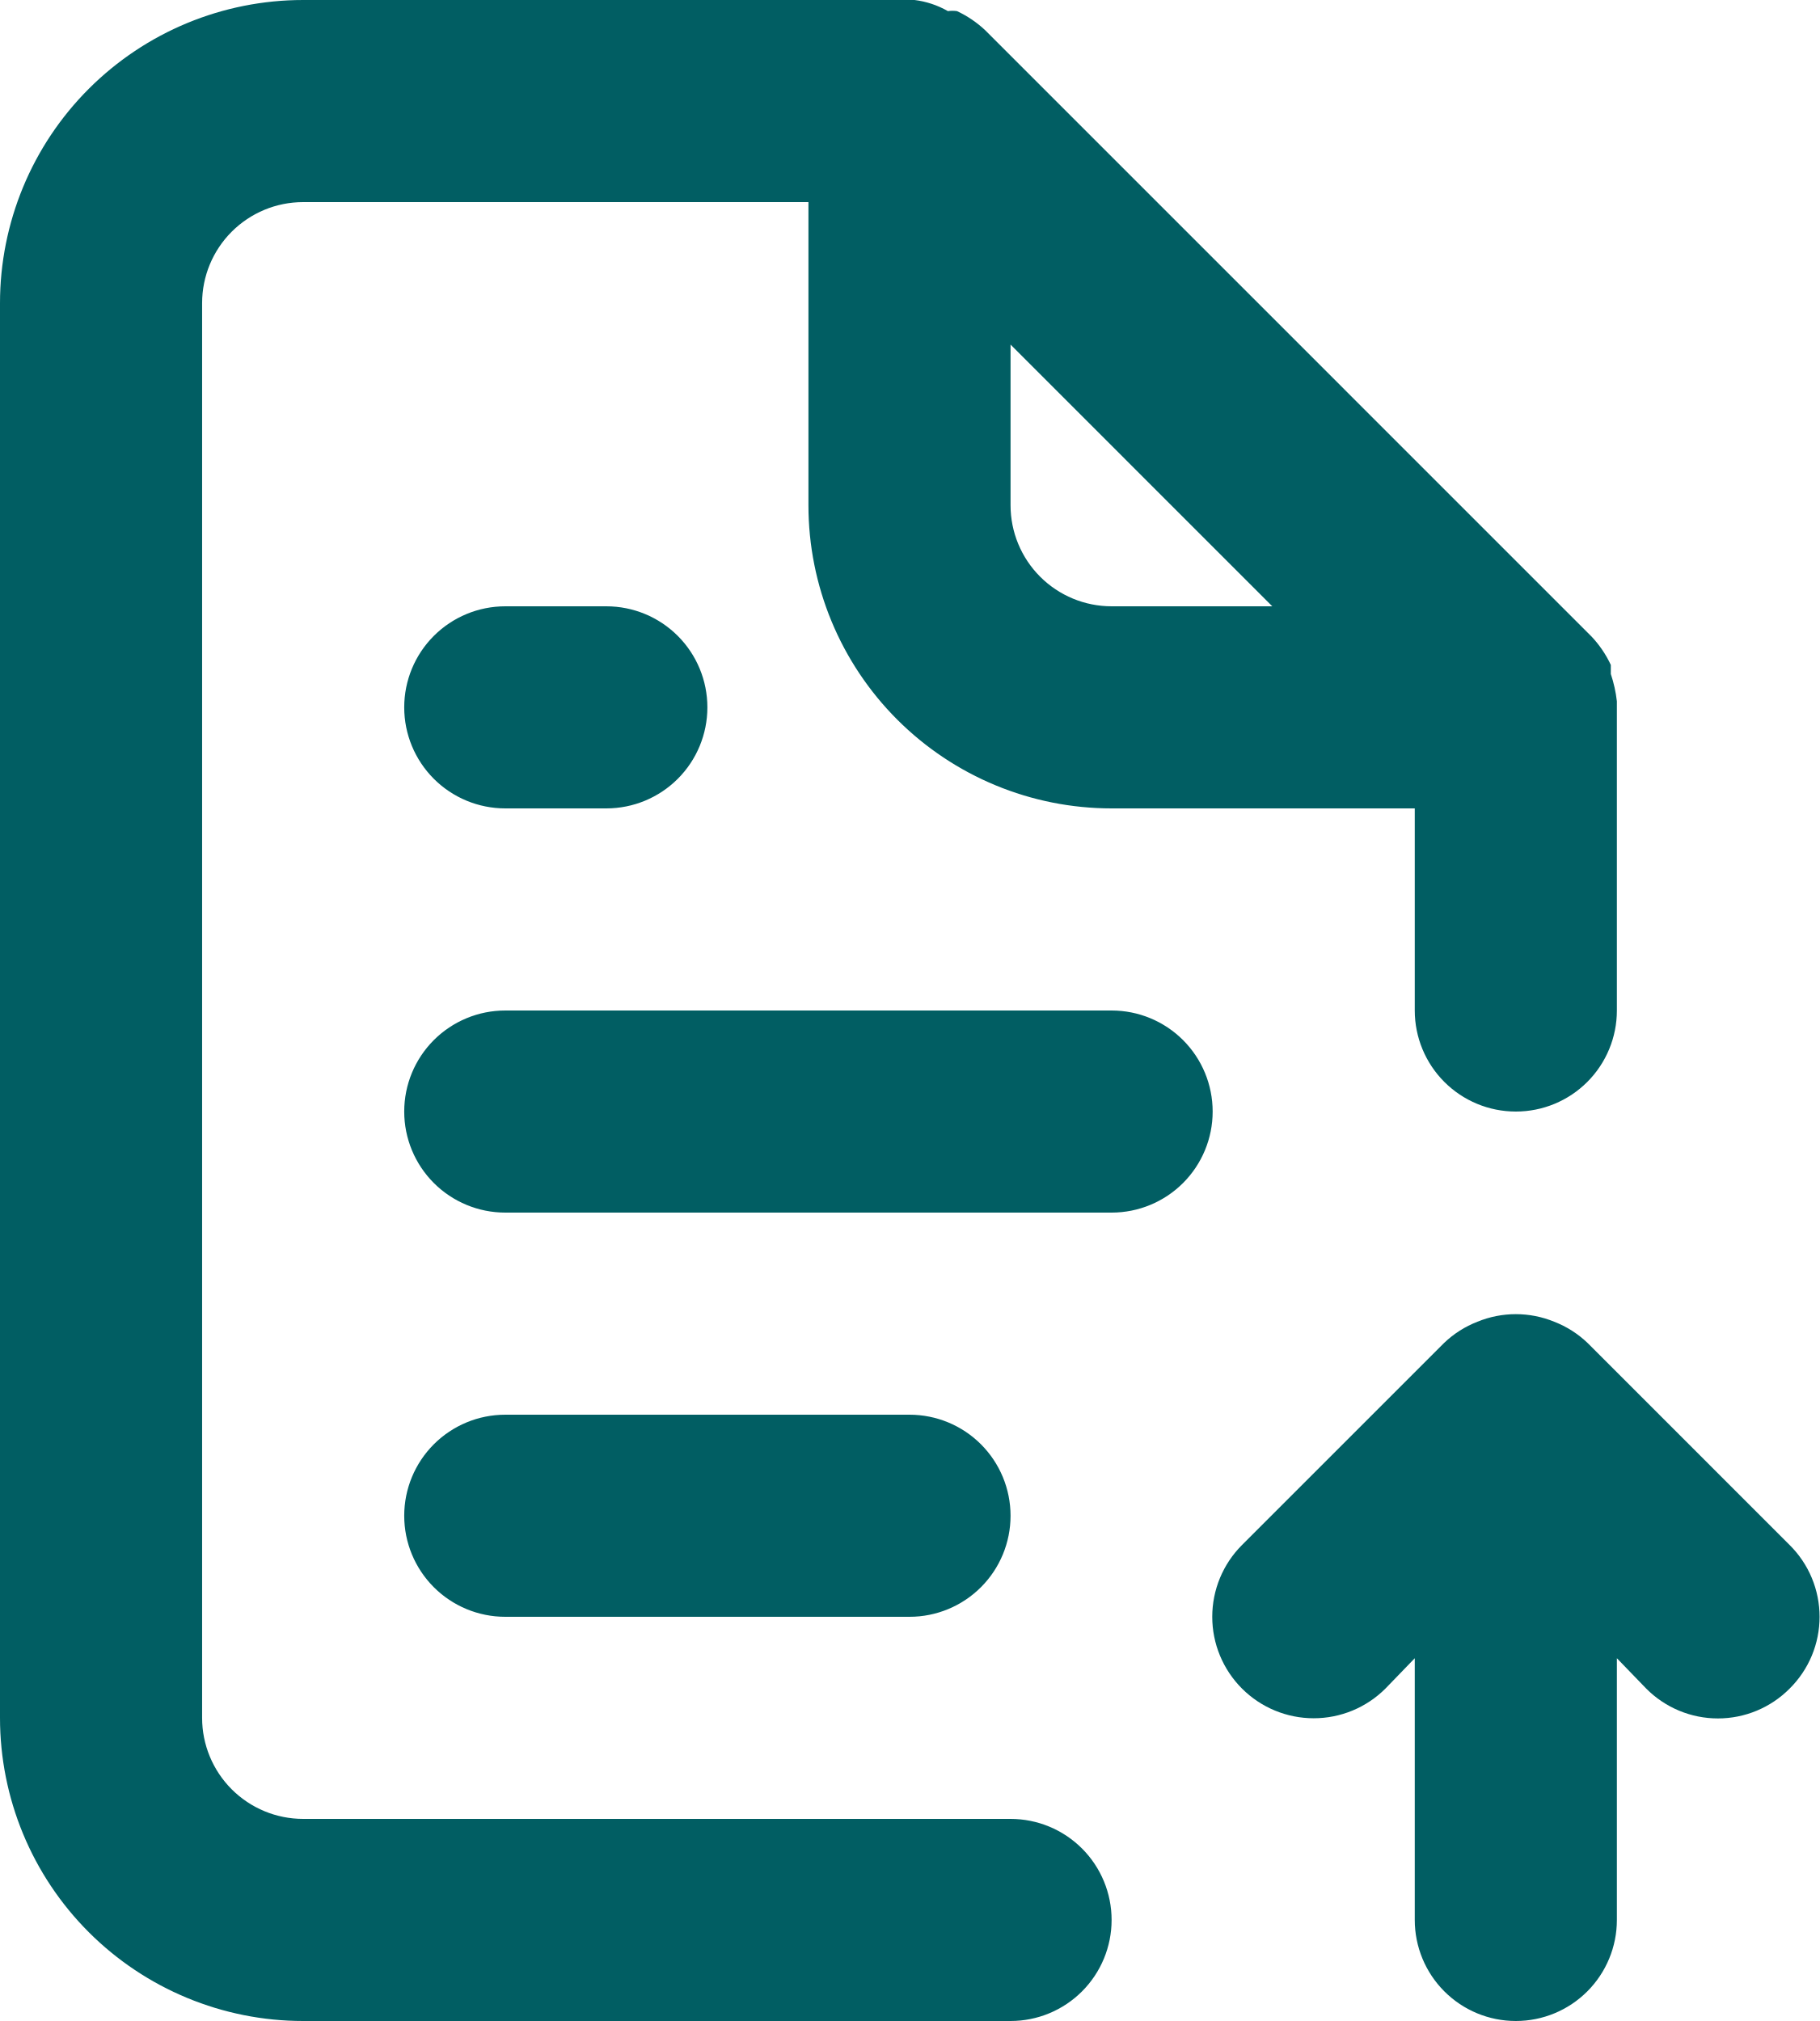
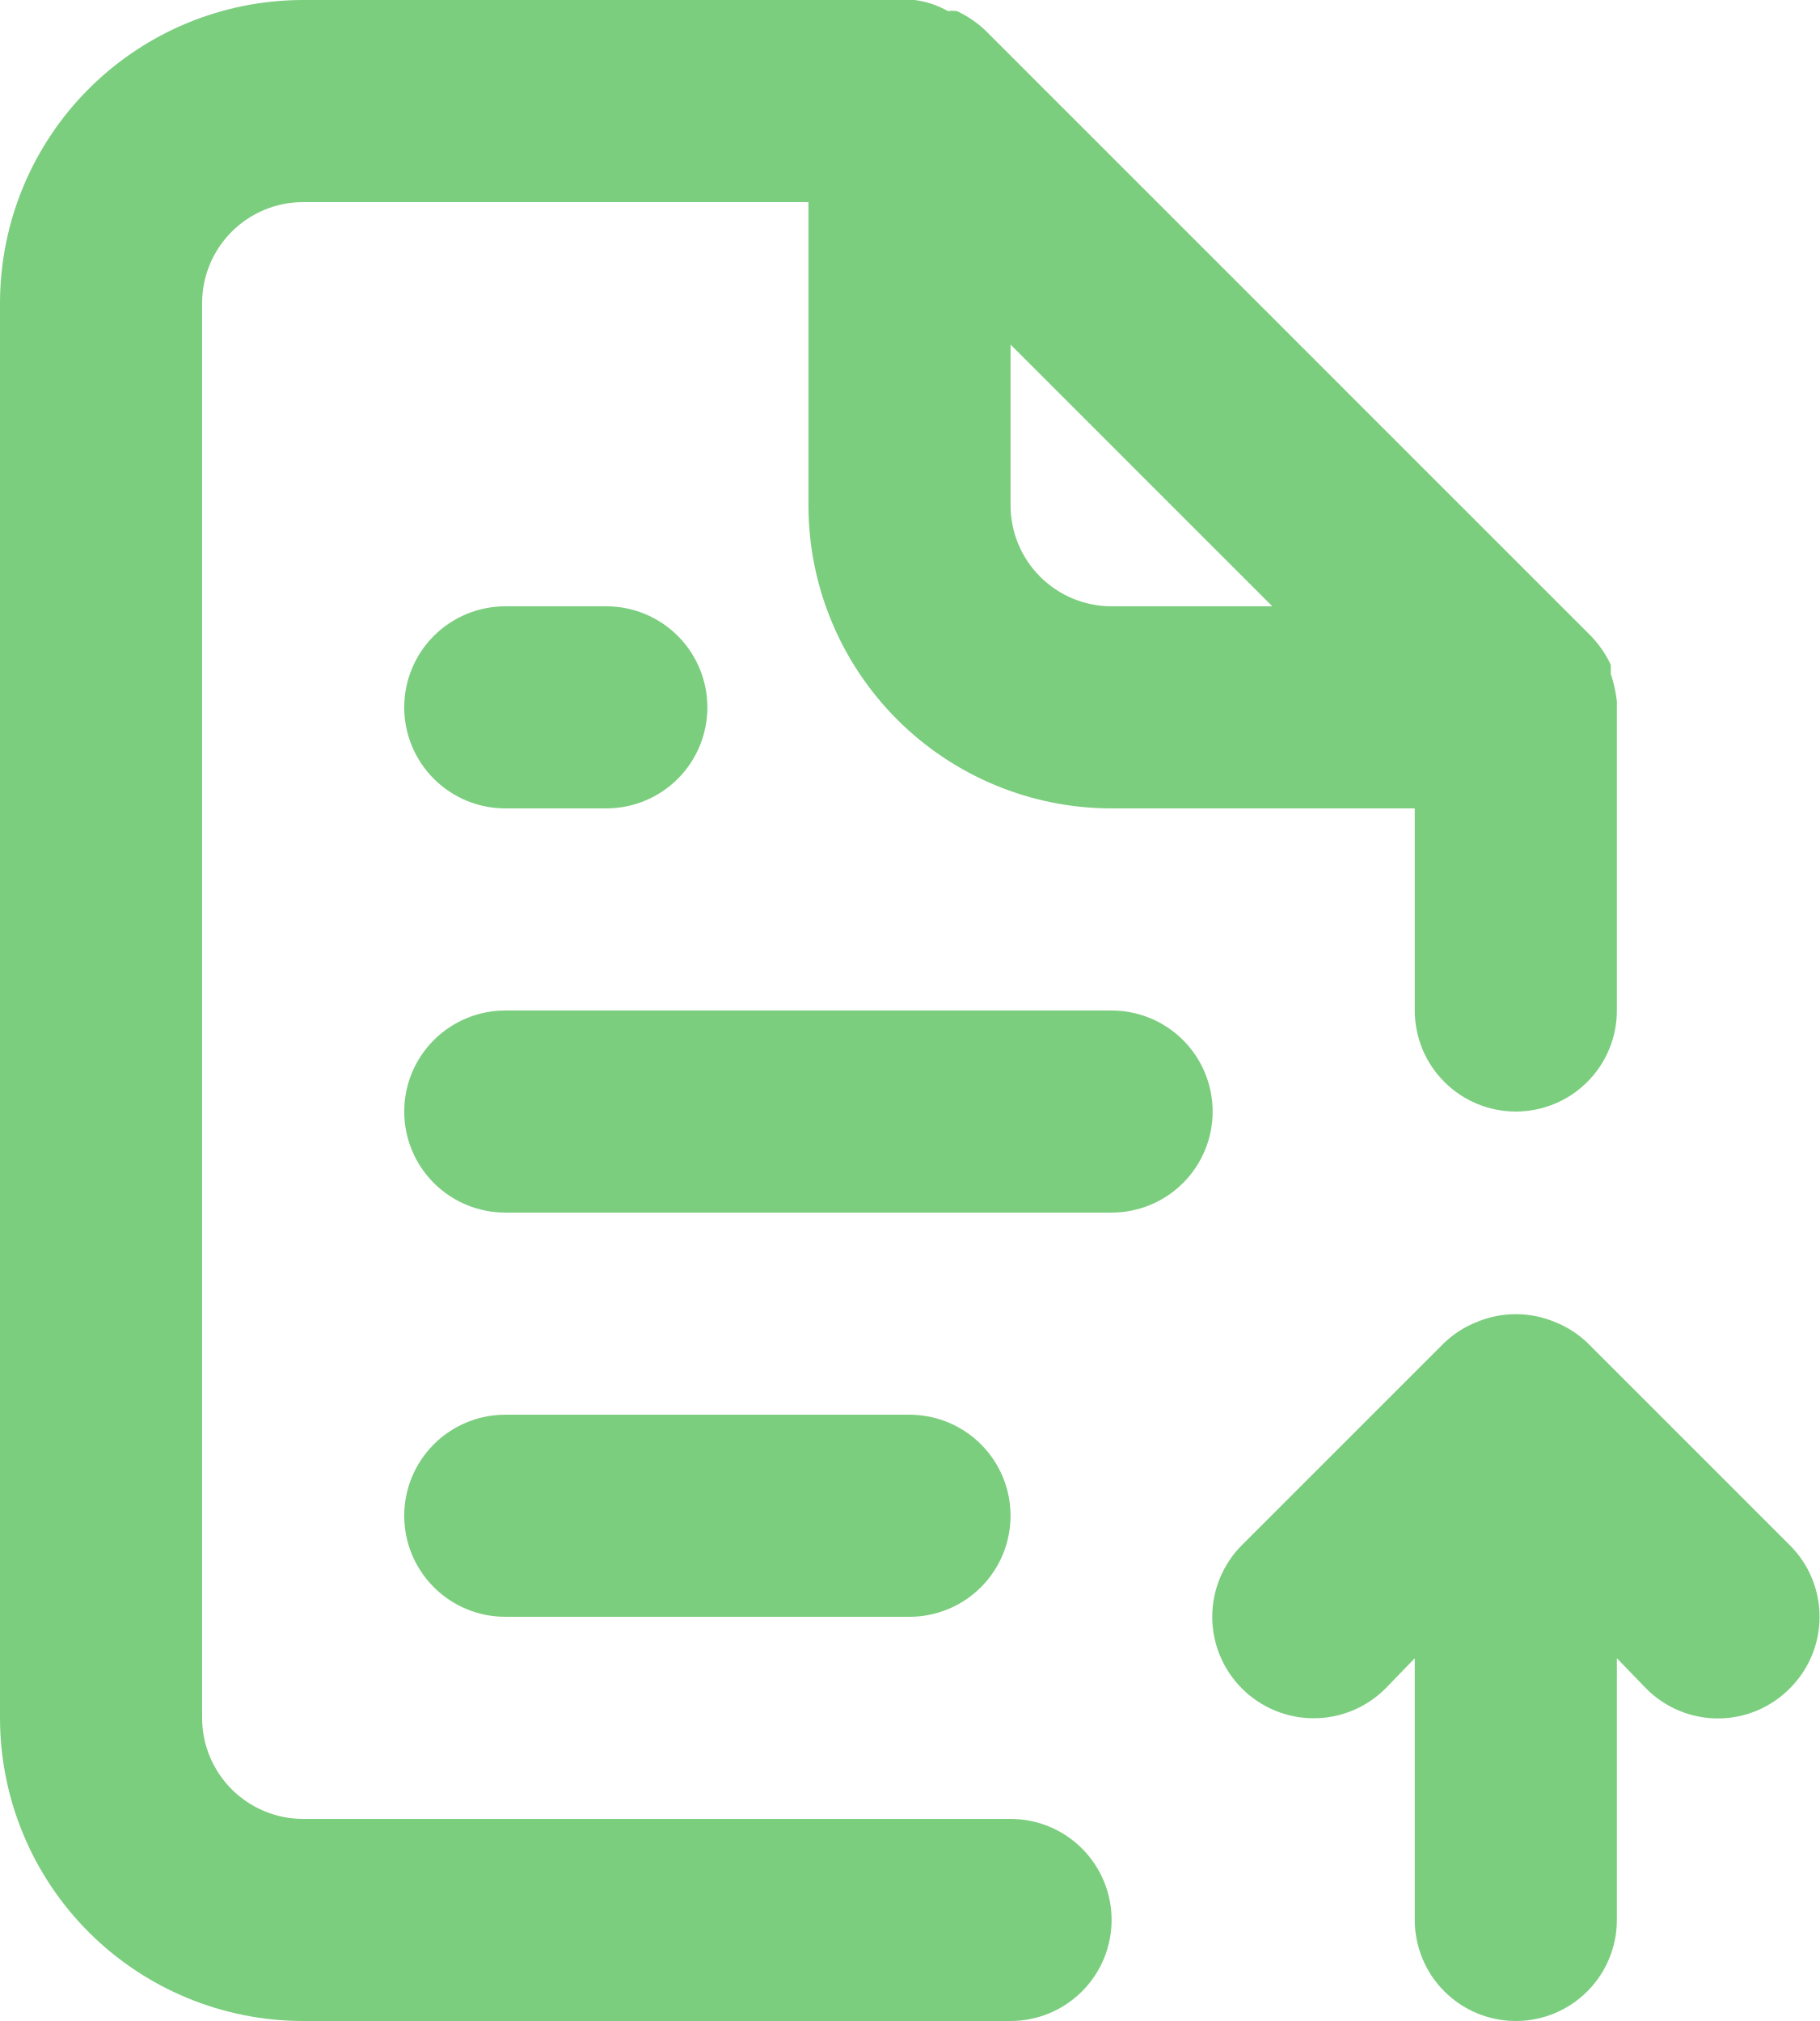
<svg xmlns="http://www.w3.org/2000/svg" width="947" height="1052" viewBox="0 0 947 1052" fill="none">
-   <path d="M525.942 946.8H157.783C143.834 946.8 130.456 941.258 120.593 931.394C110.73 921.529 105.188 908.15 105.188 894.2V157.8C105.188 143.85 110.73 130.471 120.593 120.606C130.456 110.742 143.834 105.2 157.783 105.2H420.753V263C420.753 304.851 437.377 344.988 466.967 374.581C496.557 404.175 536.689 420.8 578.536 420.8H736.318V526C736.318 539.95 741.859 553.329 751.723 563.194C761.586 573.058 774.964 578.6 788.913 578.6C802.861 578.6 816.239 573.058 826.102 563.194C835.966 553.329 841.507 539.95 841.507 526V368.2V365.044C840.959 360.212 839.901 355.451 838.351 350.842V346.108C835.822 340.7 832.449 335.728 828.358 331.38L512.793 15.78C508.445 11.689 503.475 8.315 498.067 5.786C496.497 5.563 494.903 5.563 493.333 5.786C487.991 2.722 482.09 0.755 475.977 0H157.783C115.936 0 75.803 16.625 46.213 46.219C16.623 75.812 0 115.949 0 157.8V894.2C0 936.051 16.623 976.188 46.213 1005.78C75.803 1035.37 115.936 1052 157.783 1052H525.942C539.891 1052 553.268 1046.46 563.131 1036.59C572.995 1026.73 578.536 1013.35 578.536 999.4C578.536 985.45 572.995 972.071 563.131 962.206C553.268 952.342 539.891 946.8 525.942 946.8ZM525.942 179.366L662.161 315.6H578.536C564.587 315.6 551.21 310.058 541.346 300.194C531.483 290.329 525.942 276.95 525.942 263V179.366ZM262.971 315.6C249.022 315.6 235.644 321.142 225.781 331.006C215.918 340.871 210.377 354.25 210.377 368.2C210.377 382.15 215.918 395.529 225.781 405.394C235.644 415.258 249.022 420.8 262.971 420.8H315.565C329.514 420.8 342.891 415.258 352.755 405.394C362.618 395.529 368.159 382.15 368.159 368.2C368.159 354.25 362.618 340.871 352.755 331.006C342.891 321.142 329.514 315.6 315.565 315.6H262.971ZM578.536 526H262.971C249.022 526 235.644 531.542 225.781 541.406C215.918 551.271 210.377 564.65 210.377 578.6C210.377 592.55 215.918 605.929 225.781 615.794C235.644 625.658 249.022 631.2 262.971 631.2H578.536C592.485 631.2 605.862 625.658 615.726 615.794C625.589 605.929 631.13 592.55 631.13 578.6C631.13 564.65 625.589 551.271 615.726 541.406C605.862 531.542 592.485 526 578.536 526ZM931.443 804.254L826.254 699.054C821.252 694.265 815.354 690.511 808.898 688.008C796.094 682.747 781.731 682.747 768.927 688.008C762.471 690.511 756.573 694.265 751.571 699.054L646.382 804.254C636.479 814.159 630.915 827.593 630.915 841.6C630.915 855.607 636.479 869.041 646.382 878.946C656.286 888.851 669.718 894.415 683.724 894.415C697.73 894.415 711.162 888.851 721.066 878.946L736.318 863.166V999.4C736.318 1013.35 741.859 1026.73 751.723 1036.59C761.586 1046.46 774.964 1052 788.913 1052C802.861 1052 816.239 1046.46 826.102 1036.59C835.966 1026.73 841.507 1013.35 841.507 999.4V863.166L856.759 878.946C861.648 883.876 867.465 887.789 873.874 890.46C880.283 893.13 887.158 894.505 894.101 894.505C901.044 894.505 907.918 893.13 914.327 890.46C920.736 887.789 926.553 883.876 931.443 878.946C936.372 874.056 940.285 868.239 942.955 861.829C945.625 855.419 947 848.544 947 841.6C947 834.656 945.625 827.781 942.955 821.371C940.285 814.961 936.372 809.144 931.443 804.254V804.254ZM473.348 841.6C487.296 841.6 500.674 836.058 510.537 826.194C520.401 816.329 525.942 802.95 525.942 789C525.942 775.05 520.401 761.671 510.537 751.806C500.674 741.942 487.296 736.4 473.348 736.4H262.971C249.022 736.4 235.644 741.942 225.781 751.806C215.918 761.671 210.377 775.05 210.377 789C210.377 802.95 215.918 816.329 225.781 826.194C235.644 836.058 249.022 841.6 262.971 841.6H473.348Z" fill="#015E63" />
+   <path d="M525.942 946.8H157.783C143.834 946.8 130.456 941.258 120.593 931.394C110.73 921.529 105.188 908.15 105.188 894.2V157.8C105.188 143.85 110.73 130.471 120.593 120.606C130.456 110.742 143.834 105.2 157.783 105.2H420.753V263C420.753 304.851 437.377 344.988 466.967 374.581C496.557 404.175 536.689 420.8 578.536 420.8H736.318V526C736.318 539.95 741.859 553.329 751.723 563.194C761.586 573.058 774.964 578.6 788.913 578.6C802.861 578.6 816.239 573.058 826.102 563.194C835.966 553.329 841.507 539.95 841.507 526V368.2V365.044C840.959 360.212 839.901 355.451 838.351 350.842V346.108C835.822 340.7 832.449 335.728 828.358 331.38L512.793 15.78C508.445 11.689 503.475 8.315 498.067 5.786C496.497 5.563 494.903 5.563 493.333 5.786C487.991 2.722 482.09 0.755 475.977 0H157.783C115.936 0 75.803 16.625 46.213 46.219C16.623 75.812 0 115.949 0 157.8V894.2C0 936.051 16.623 976.188 46.213 1005.78C75.803 1035.37 115.936 1052 157.783 1052H525.942C539.891 1052 553.268 1046.46 563.131 1036.59C572.995 1026.73 578.536 1013.35 578.536 999.4C578.536 985.45 572.995 972.071 563.131 962.206C553.268 952.342 539.891 946.8 525.942 946.8ZM525.942 179.366L662.161 315.6H578.536C564.587 315.6 551.21 310.058 541.346 300.194C531.483 290.329 525.942 276.95 525.942 263V179.366ZM262.971 315.6C249.022 315.6 235.644 321.142 225.781 331.006C215.918 340.871 210.377 354.25 210.377 368.2C210.377 382.15 215.918 395.529 225.781 405.394C235.644 415.258 249.022 420.8 262.971 420.8H315.565C329.514 420.8 342.891 415.258 352.755 405.394C362.618 395.529 368.159 382.15 368.159 368.2C368.159 354.25 362.618 340.871 352.755 331.006C342.891 321.142 329.514 315.6 315.565 315.6H262.971ZM578.536 526H262.971C249.022 526 235.644 531.542 225.781 541.406C215.918 551.271 210.377 564.65 210.377 578.6C210.377 592.55 215.918 605.929 225.781 615.794C235.644 625.658 249.022 631.2 262.971 631.2H578.536C592.485 631.2 605.862 625.658 615.726 615.794C625.589 605.929 631.13 592.55 631.13 578.6C631.13 564.65 625.589 551.271 615.726 541.406C605.862 531.542 592.485 526 578.536 526ZM931.443 804.254L826.254 699.054C821.252 694.265 815.354 690.511 808.898 688.008C796.094 682.747 781.731 682.747 768.927 688.008C762.471 690.511 756.573 694.265 751.571 699.054L646.382 804.254C636.479 814.159 630.915 827.593 630.915 841.6C630.915 855.607 636.479 869.041 646.382 878.946C656.286 888.851 669.718 894.415 683.724 894.415C697.73 894.415 711.162 888.851 721.066 878.946L736.318 863.166V999.4C736.318 1013.35 741.859 1026.73 751.723 1036.59C761.586 1046.46 774.964 1052 788.913 1052C802.861 1052 816.239 1046.46 826.102 1036.59C835.966 1026.73 841.507 1013.35 841.507 999.4V863.166L856.759 878.946C861.648 883.876 867.465 887.789 873.874 890.46C880.283 893.13 887.158 894.505 894.101 894.505C901.044 894.505 907.918 893.13 914.327 890.46C920.736 887.789 926.553 883.876 931.443 878.946C936.372 874.056 940.285 868.239 942.955 861.829C945.625 855.419 947 848.544 947 841.6C947 834.656 945.625 827.781 942.955 821.371C940.285 814.961 936.372 809.144 931.443 804.254V804.254ZM473.348 841.6C487.296 841.6 500.674 836.058 510.537 826.194C520.401 816.329 525.942 802.95 525.942 789C525.942 775.05 520.401 761.671 510.537 751.806C500.674 741.942 487.296 736.4 473.348 736.4H262.971C249.022 736.4 235.644 741.942 225.781 751.806C215.918 761.671 210.377 775.05 210.377 789C210.377 802.95 215.918 816.329 225.781 826.194C235.644 836.058 249.022 841.6 262.971 841.6H473.348Z" fill="#7cce7f" />
</svg>
